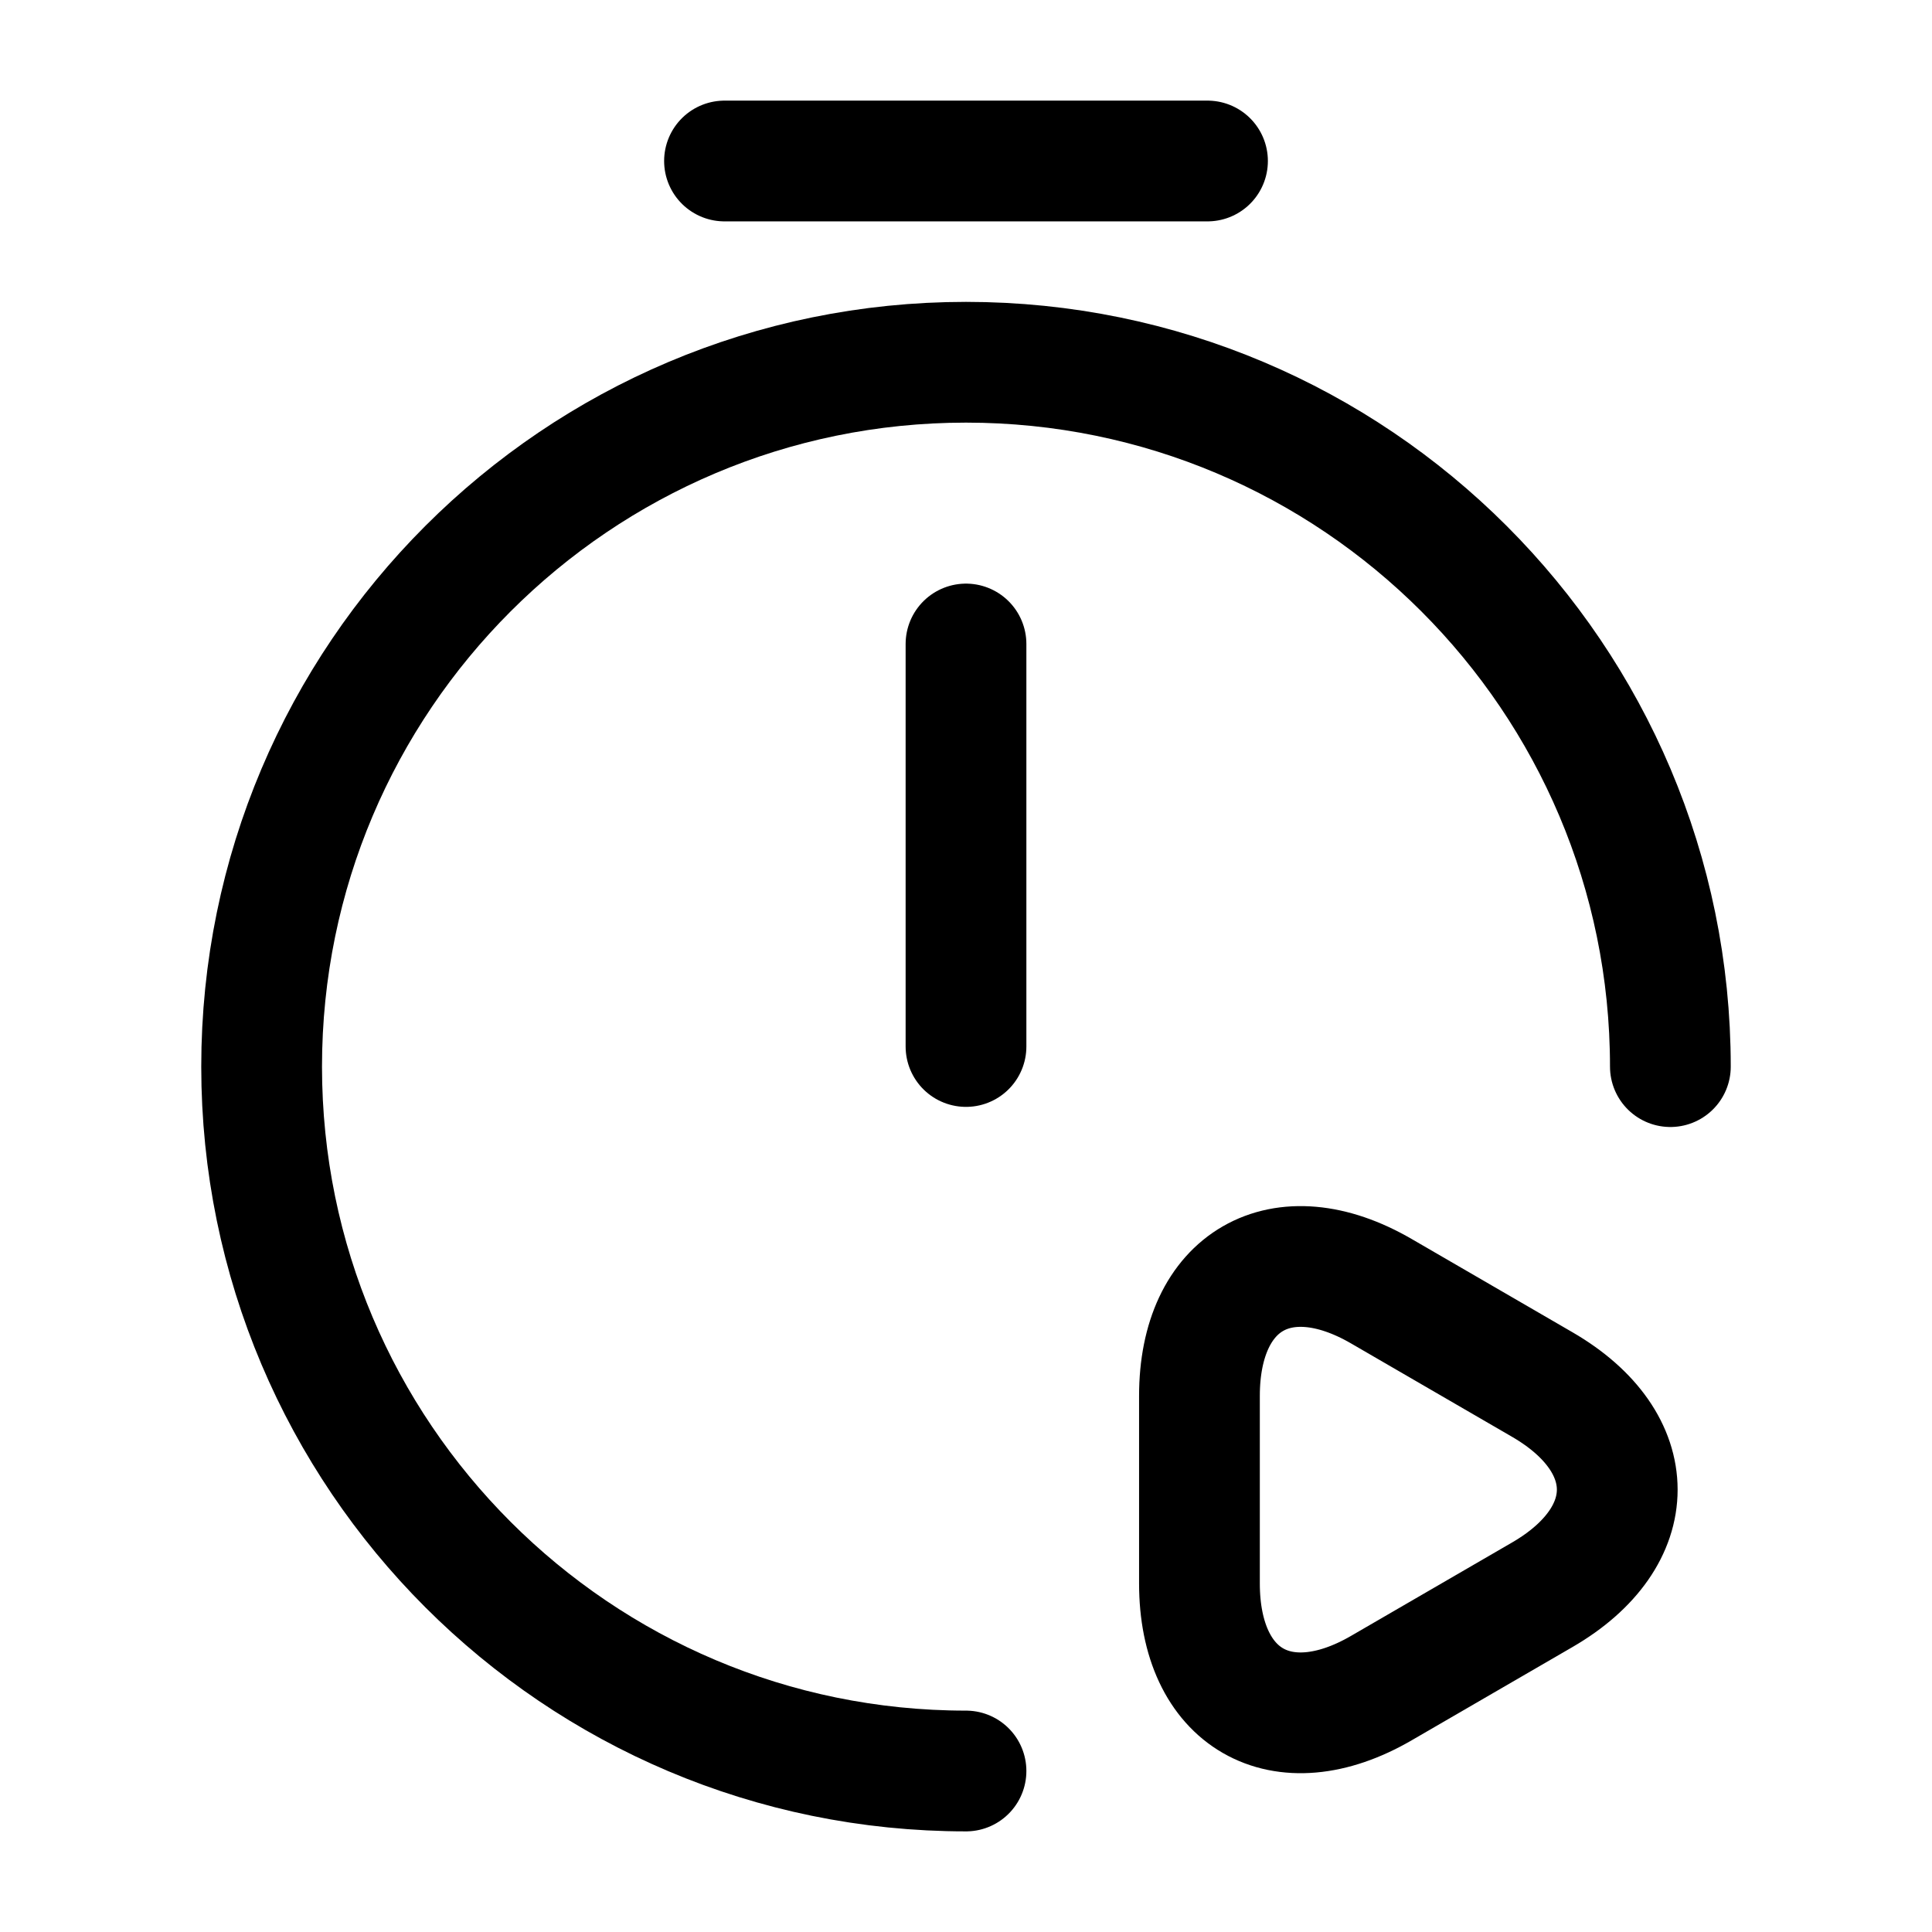
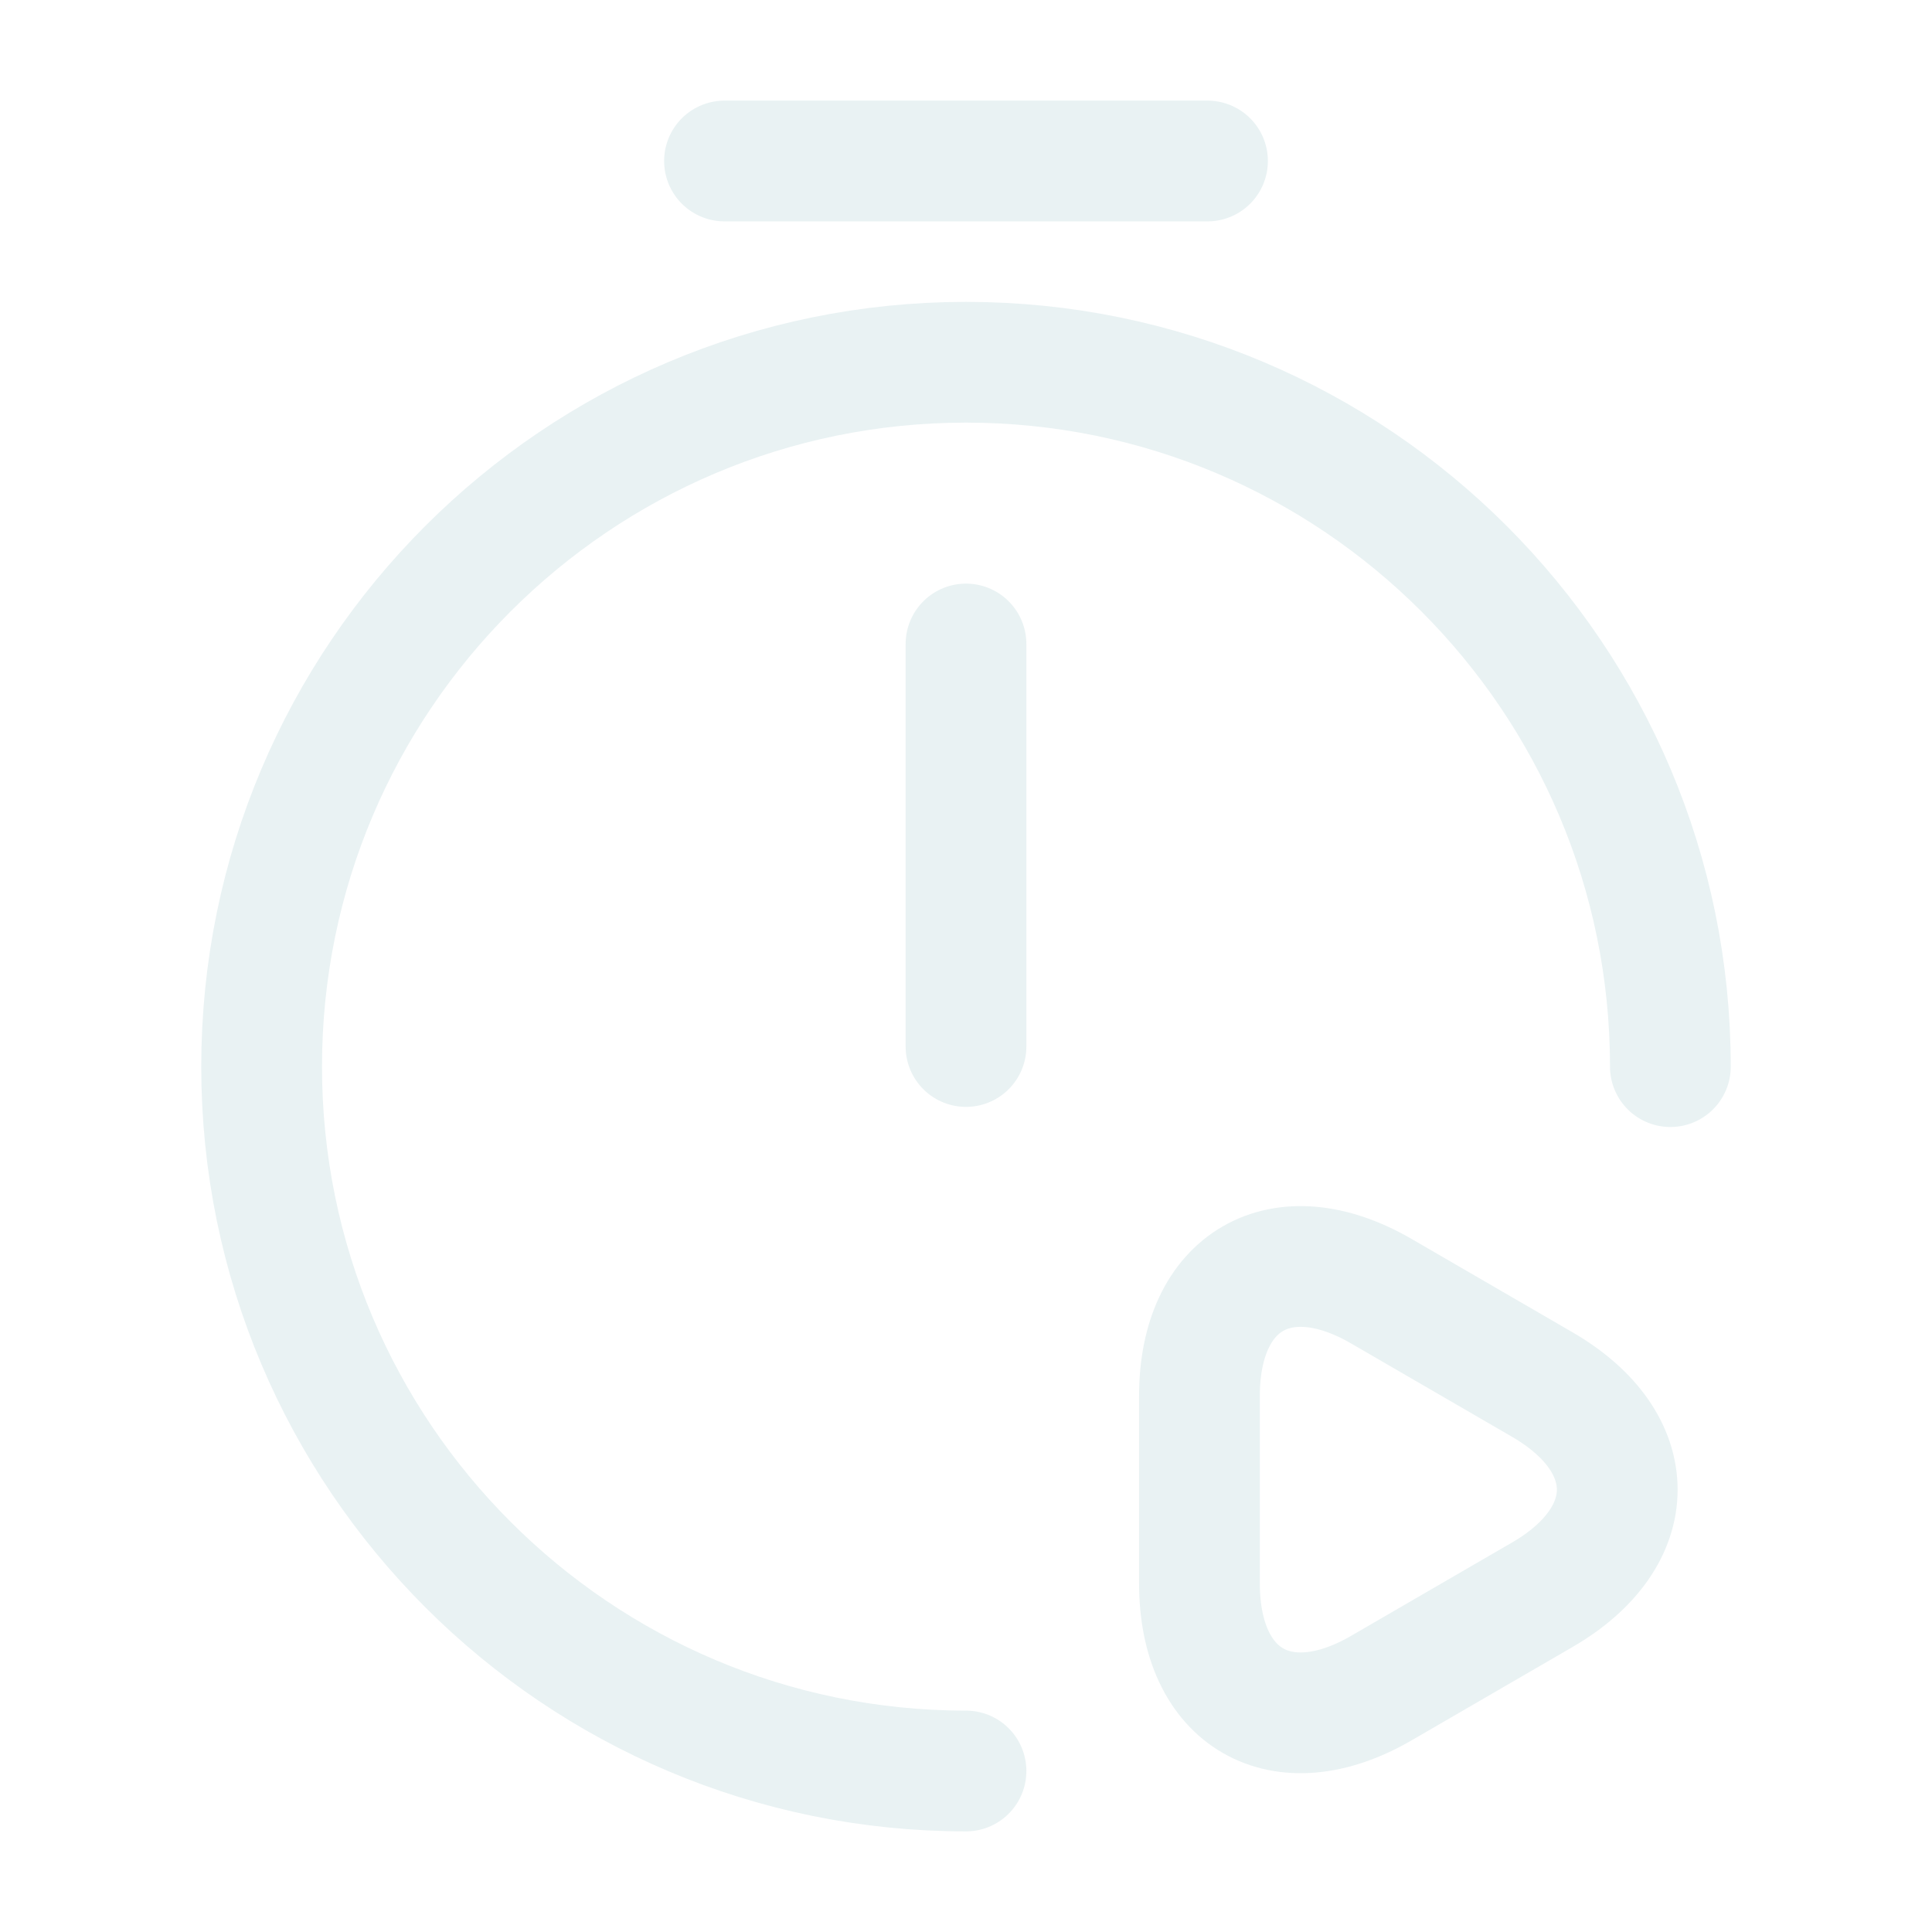
<svg xmlns="http://www.w3.org/2000/svg" width="800px" height="800px" viewBox="0 0 24 24" fill="none">
  <g id="SVGRepo_bgCarrier" stroke-width="0" />
  <g id="SVGRepo_tracerCarrier" stroke-linecap="round" stroke-linejoin="round" />
  <g id="SVGRepo_iconCarrier">
-     <path d="M12 8V13" stroke="#000" stroke-width="1.5" stroke-linecap="round" stroke-linejoin="round" />
-     <path d="M12 22C7.17 22 3.25 18.08 3.25 13.25C3.25 8.42 7.17 4.5 12 4.5C16.83 4.5 20.75 8.42 20.75 13.25" stroke="#000" stroke-width="1.5" stroke-linecap="round" stroke-linejoin="round" />
-     <path d="M9 2H15" stroke="#000" stroke-width="1.5" stroke-miterlimit="10" stroke-linecap="round" stroke-linejoin="round" />
-     <path d="M14.9 18.5V17.34C14.9 15.91 15.92 15.32 17.16 16.04L18.16 16.62L19.16 17.2C20.4 17.92 20.4 19.09 19.16 19.81L18.16 20.39L17.16 20.97C15.92 21.69 14.9 21.1 14.9 19.67V18.5Z" stroke="#000" stroke-width="1.5" stroke-miterlimit="10" stroke-linecap="round" stroke-linejoin="round" />
+     <path d="M12 8V13" stroke="#e9f2f3" stroke-width="1.5" stroke-linecap="round" stroke-linejoin="round" />
+     <path d="M12 22C7.17 22 3.25 18.08 3.25 13.25C3.25 8.42 7.17 4.5 12 4.5C16.83 4.5 20.75 8.42 20.75 13.25" stroke="#e9f2f3" stroke-width="1.5" stroke-linecap="round" stroke-linejoin="round" />
+     <path d="M9 2H15" stroke="#e9f2f3" stroke-width="1.5" stroke-miterlimit="10" stroke-linecap="round" stroke-linejoin="round" />
+     <path d="M14.9 18.5V17.34C14.9 15.91 15.92 15.32 17.16 16.04L18.16 16.62L19.16 17.2C20.4 17.92 20.4 19.09 19.16 19.81L18.16 20.39L17.16 20.97C15.92 21.69 14.9 21.1 14.9 19.67V18.5Z" stroke="#e9f2f3" stroke-width="1.5" stroke-miterlimit="10" stroke-linecap="round" stroke-linejoin="round" />
  </g>
</svg>
